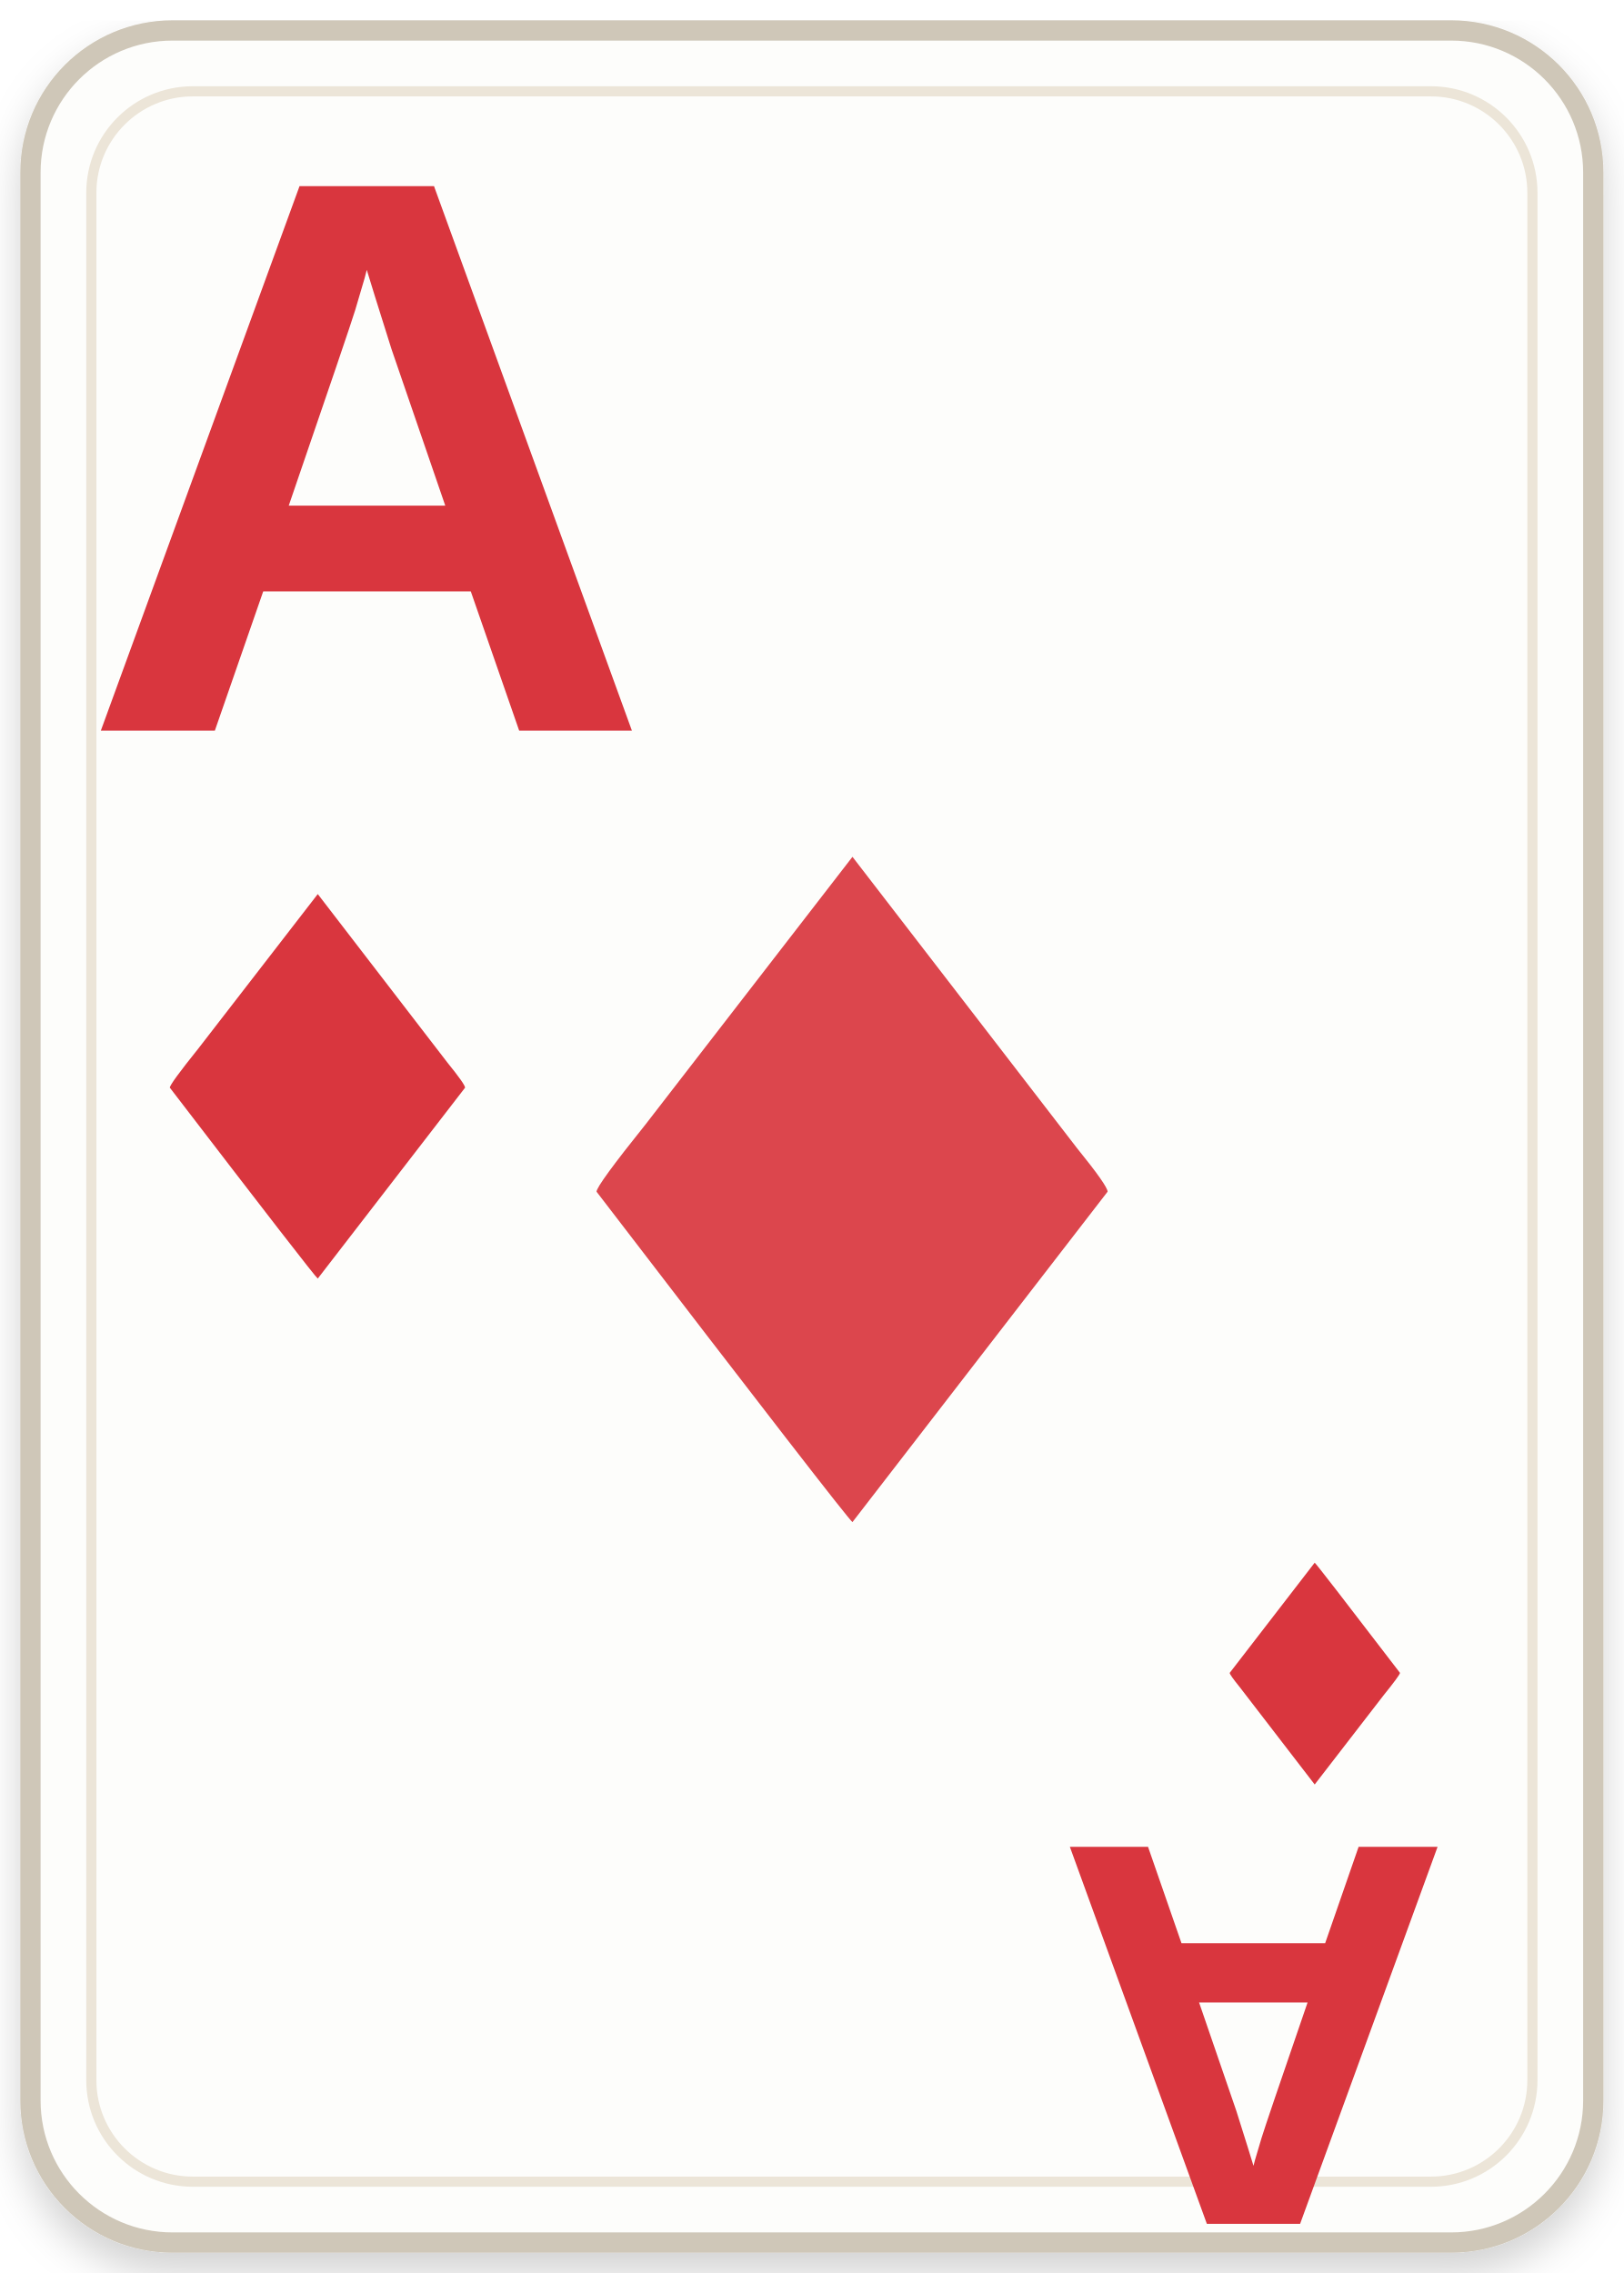
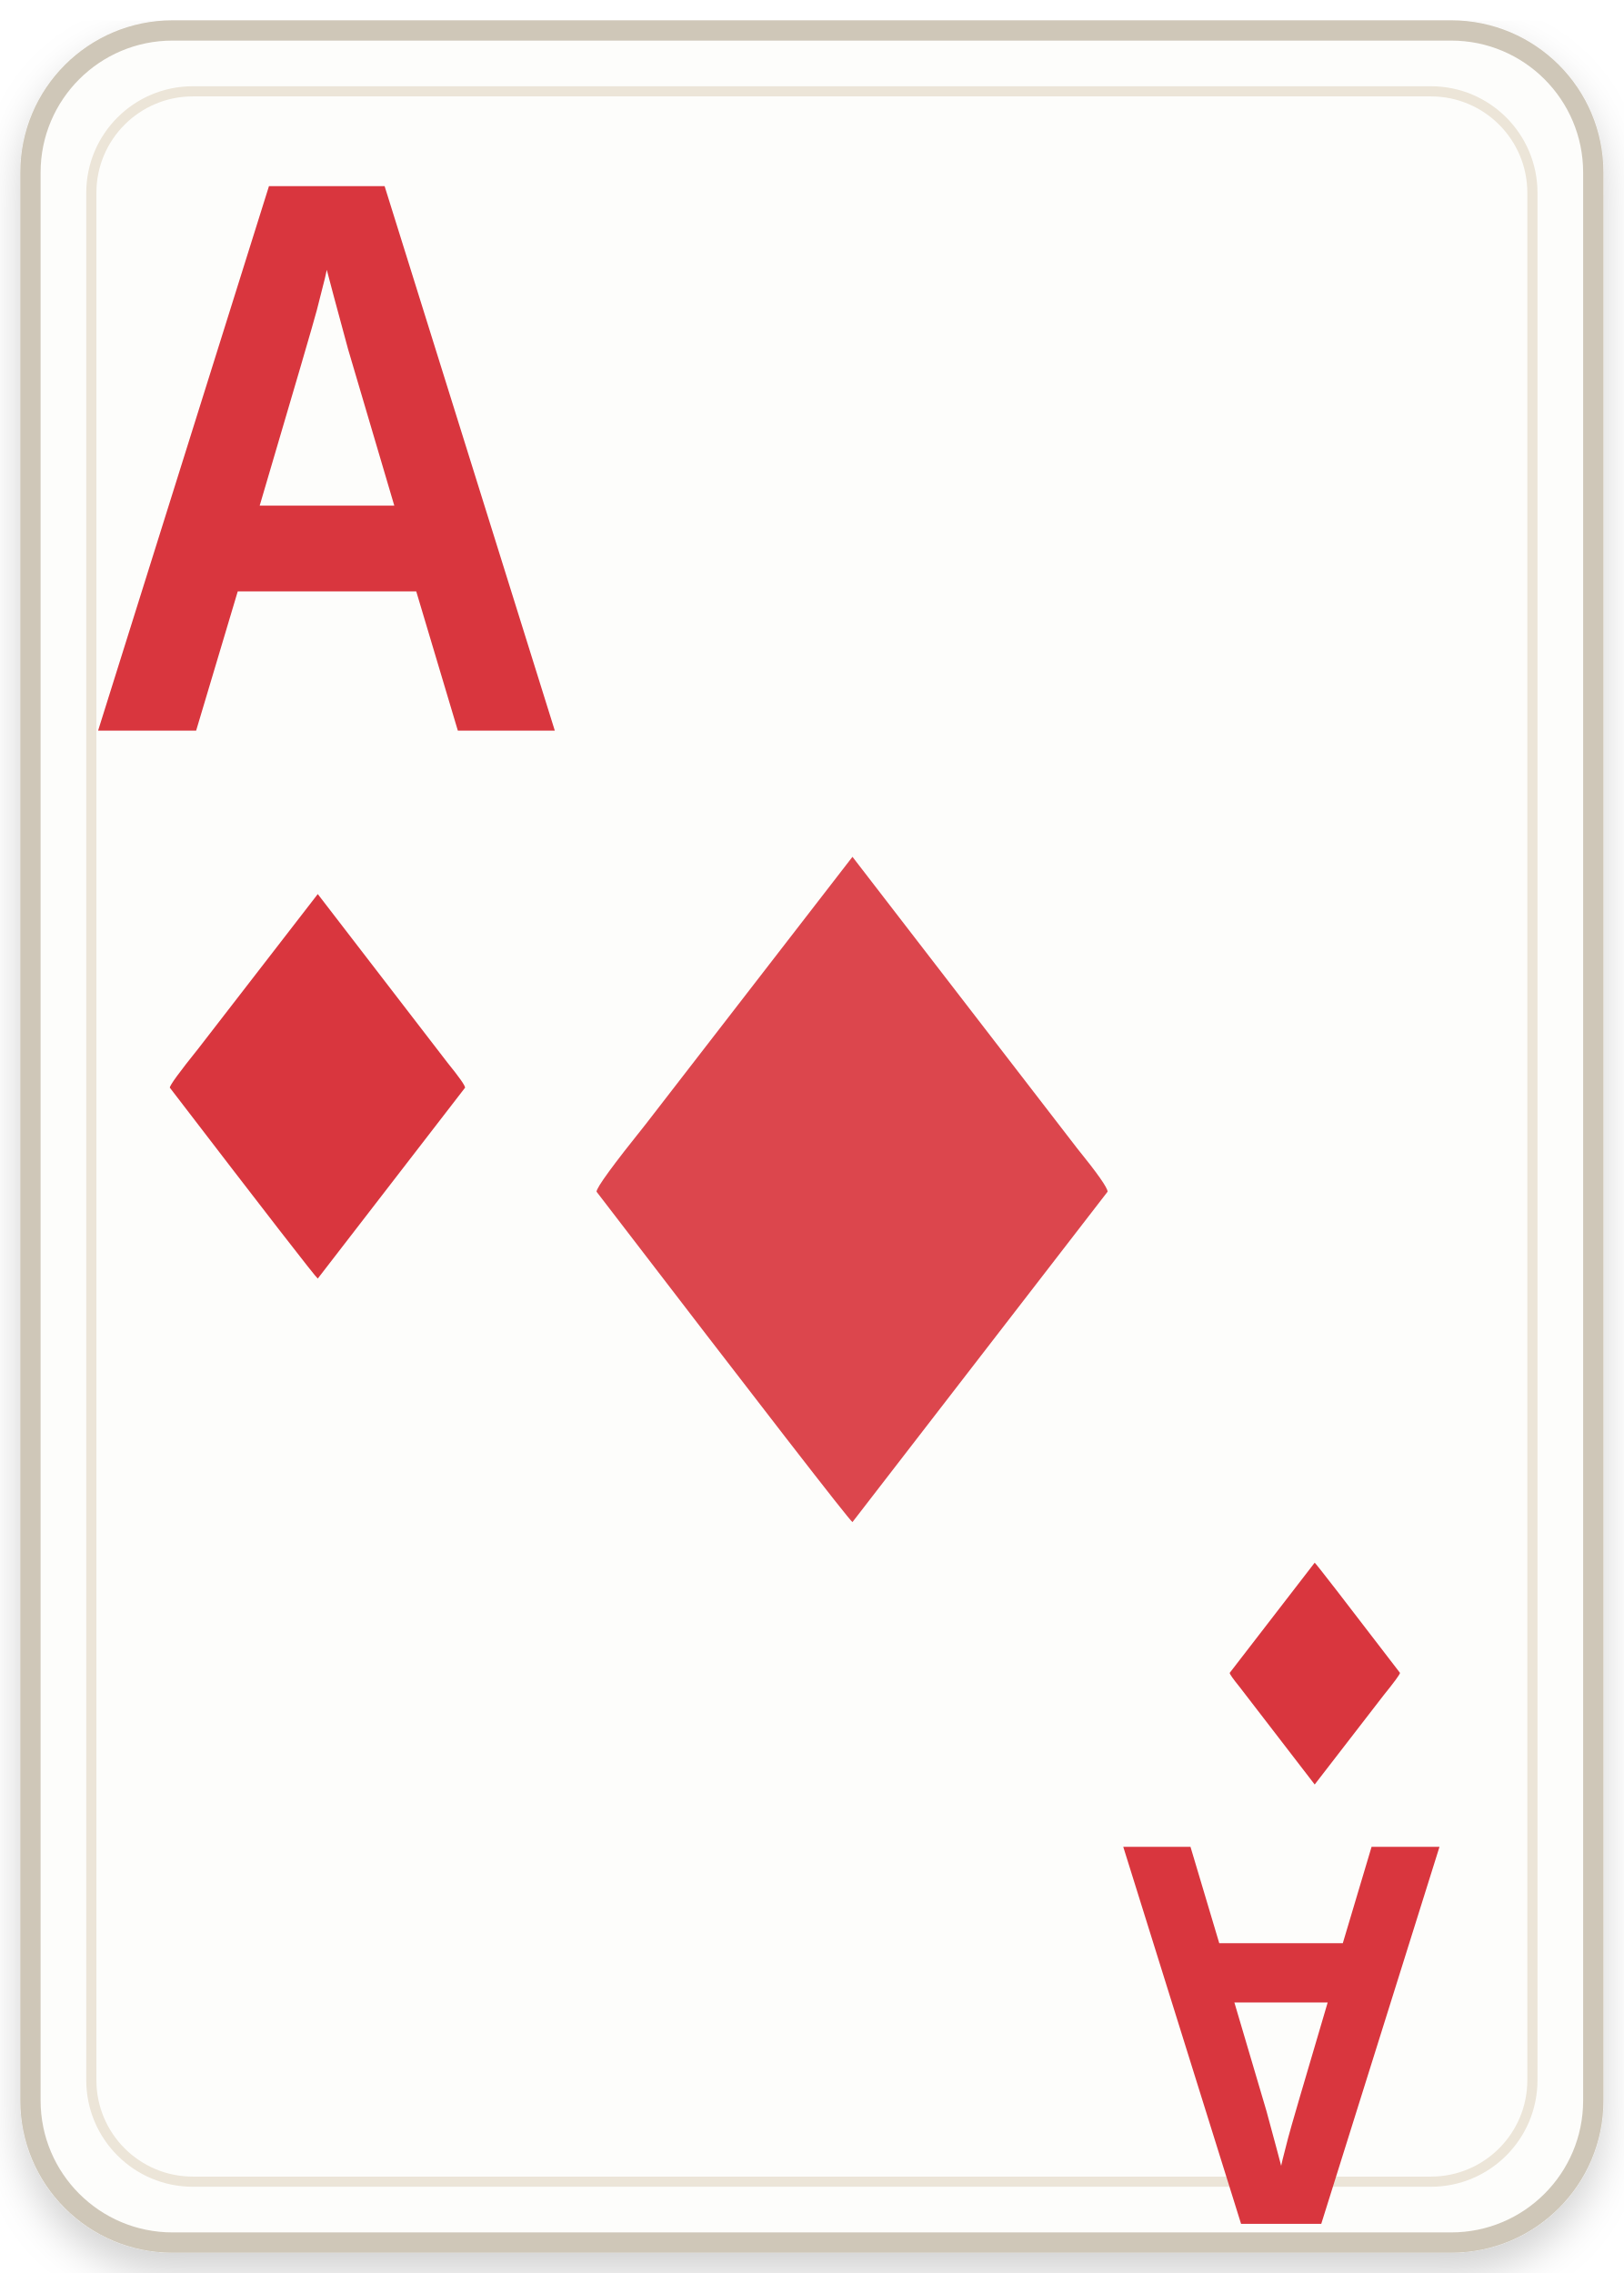
<svg xmlns="http://www.w3.org/2000/svg" viewBox="0 0 160 224" width="160" height="224">
  <defs>
    <filter id="s" x="-10%" y="-10%" width="120%" height="120%">
      <feDropShadow dx="0" dy="2" stdDeviation="2" flood-opacity=".18" />
    </filter>
  </defs>
  <rect x="3" y="3" width="154" height="218" rx="14" fill="#fdfdfb" stroke="#cfc7b8" stroke-width="2" filter="url(#s)" />
  <rect x="9" y="9" width="142" height="206" rx="10" fill="none" stroke="#ece5d8" />
-   <text x="8" y="72" font-family="Arial, Helvetica, sans-serif" font-size="78" font-weight="800" fill="#d9363e">A</text>
+   <g transform="translate(8 0) scale(0.86 1)">
+     <text x="0" y="72" font-family="Arial, Helvetica, sans-serif" font-size="78" font-weight="800" fill="#d9363e">A</text>
+   </g>
  <text x="8" y="126" font-family="Georgia, serif" font-size="52" fill="#d9363e">♦</text>
  <text x="84" y="150" text-anchor="middle" font-family="Georgia, serif" font-size="90" fill="#d9363e" opacity=".92">♦</text>
  <g transform="rotate(180 80 112)">
-     <text x="17" y="42" font-family="Arial, Helvetica, sans-serif" font-size="54" font-weight="800" fill="#d9363e">A</text>
+     <g transform="translate(17 0) scale(0.86 1)">
+       <text x="0" y="42" font-family="Arial, Helvetica, sans-serif" font-size="54" font-weight="800" fill="#d9363e">A</text>
+     </g>
    <text x="17" y="70" font-family="Georgia, serif" font-size="30" fill="#d9363e">♦</text>
  </g>
</svg>
